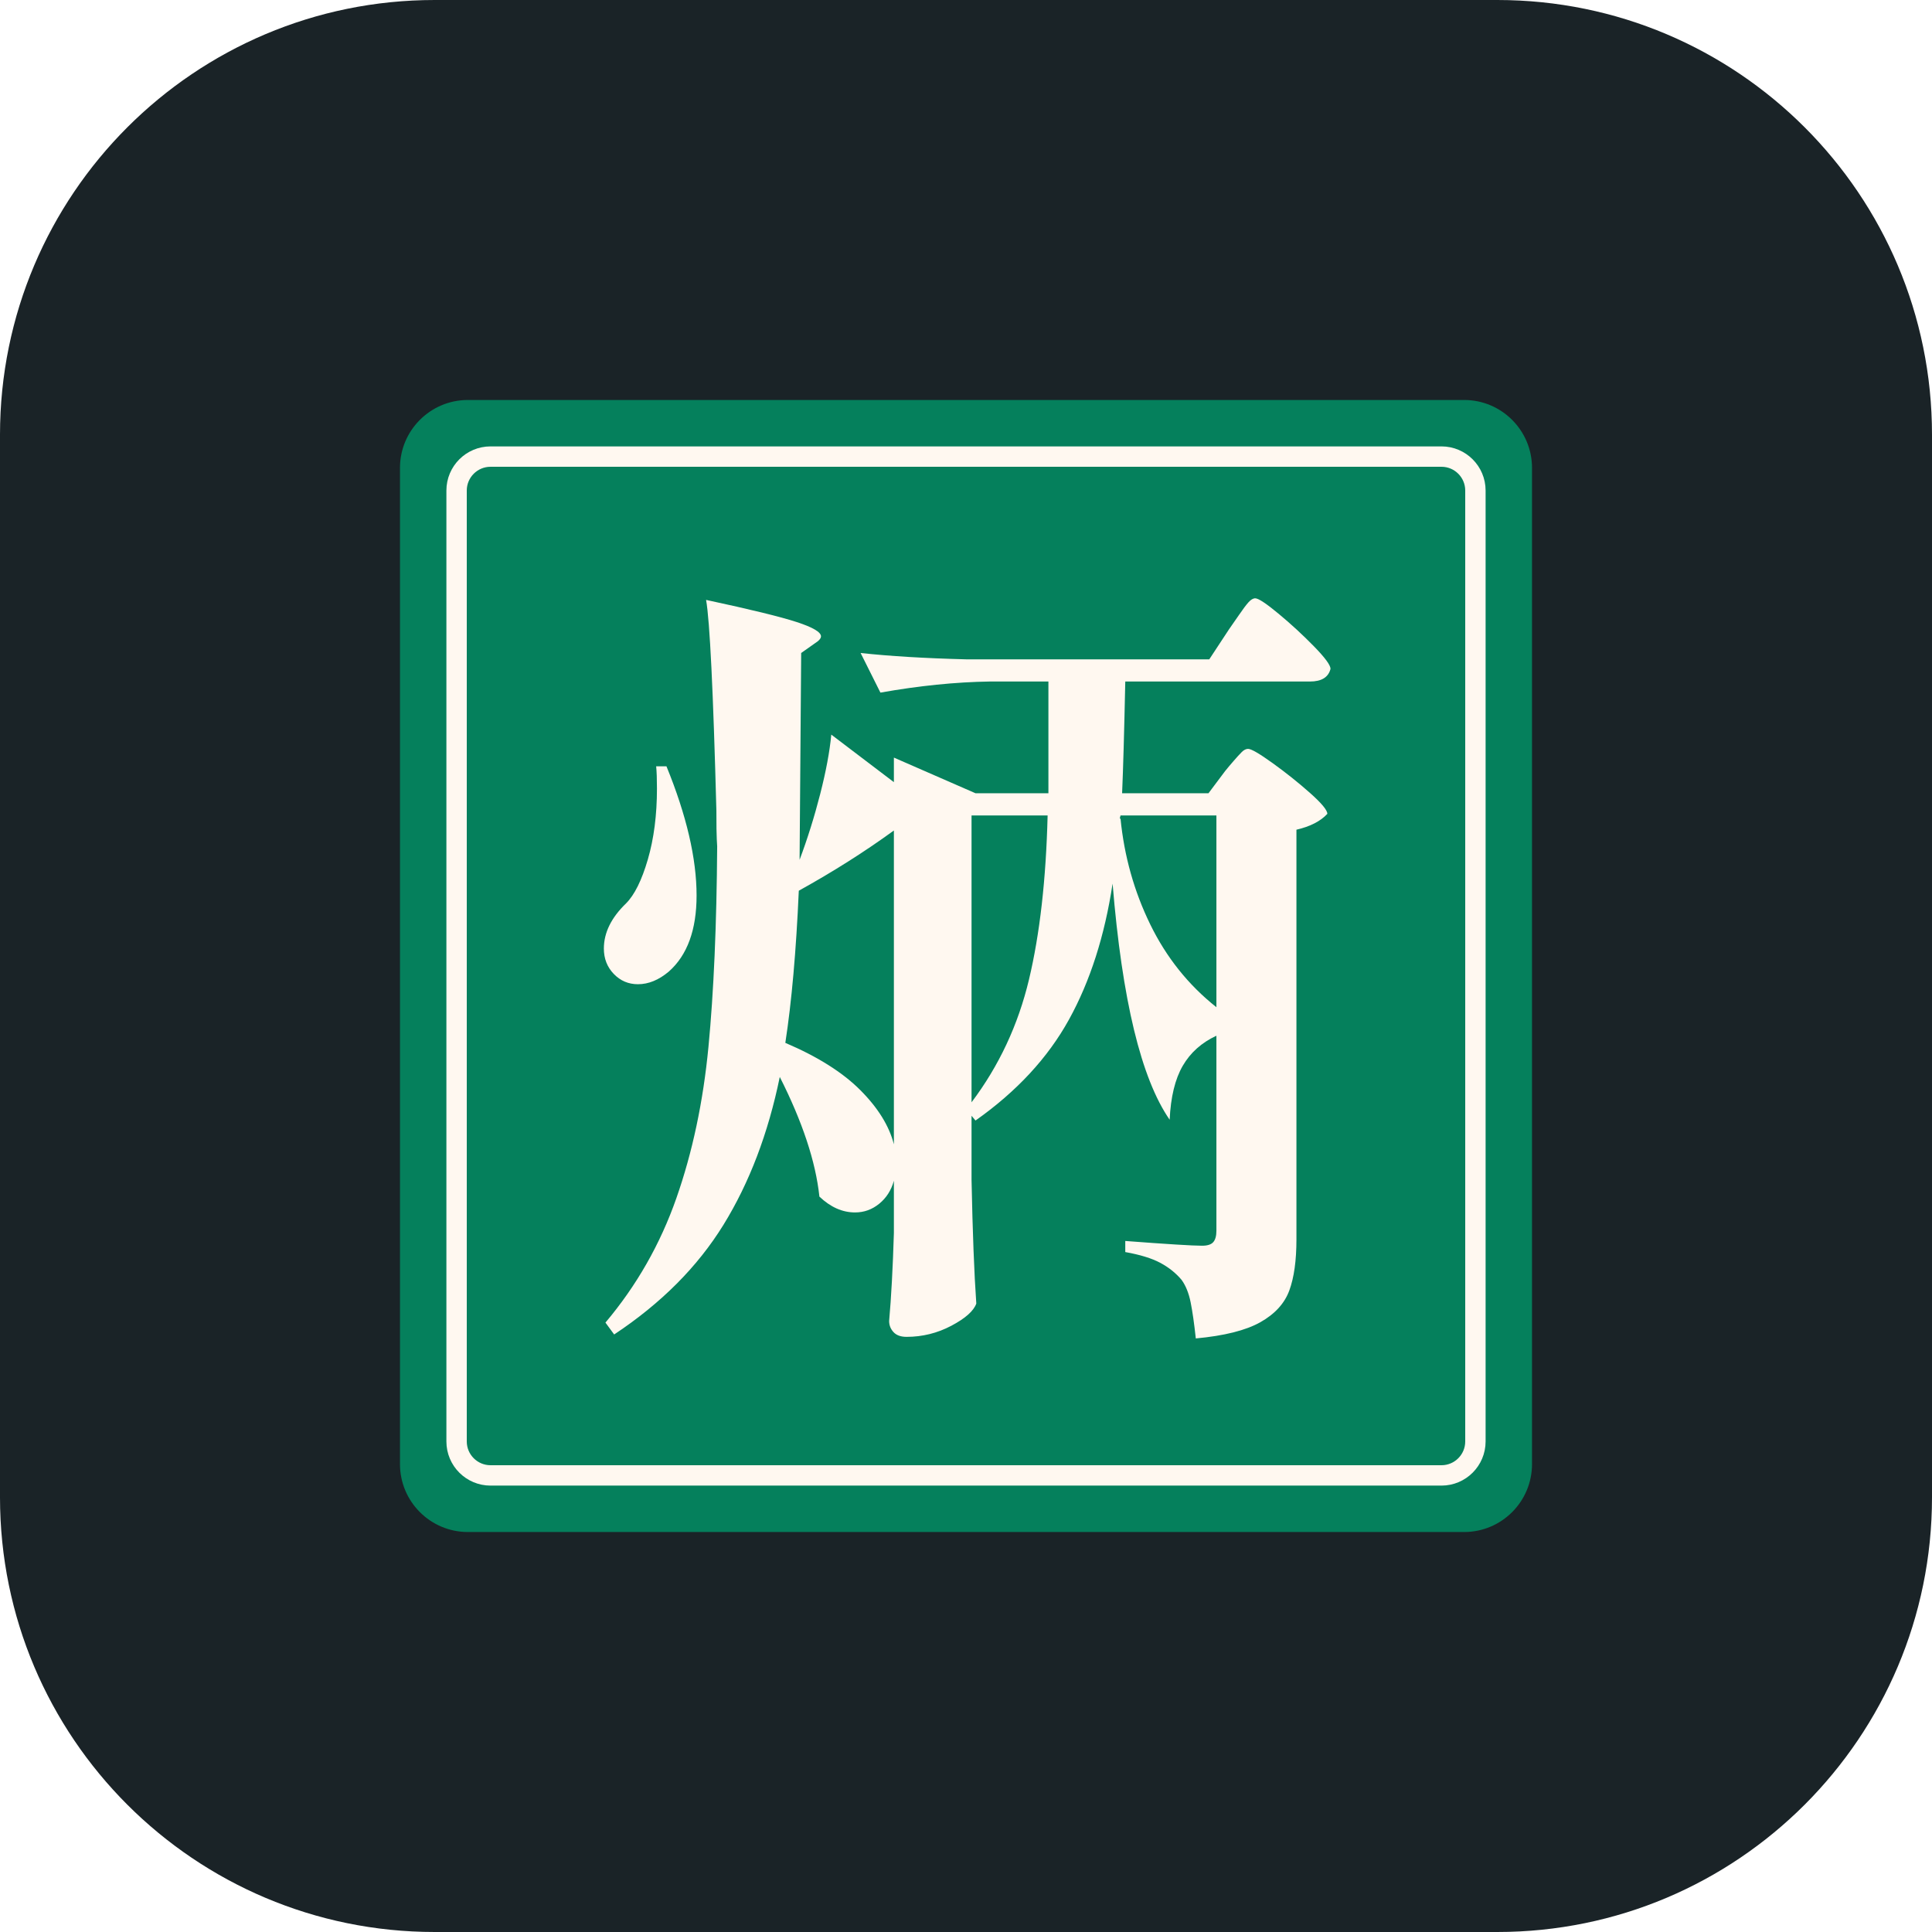
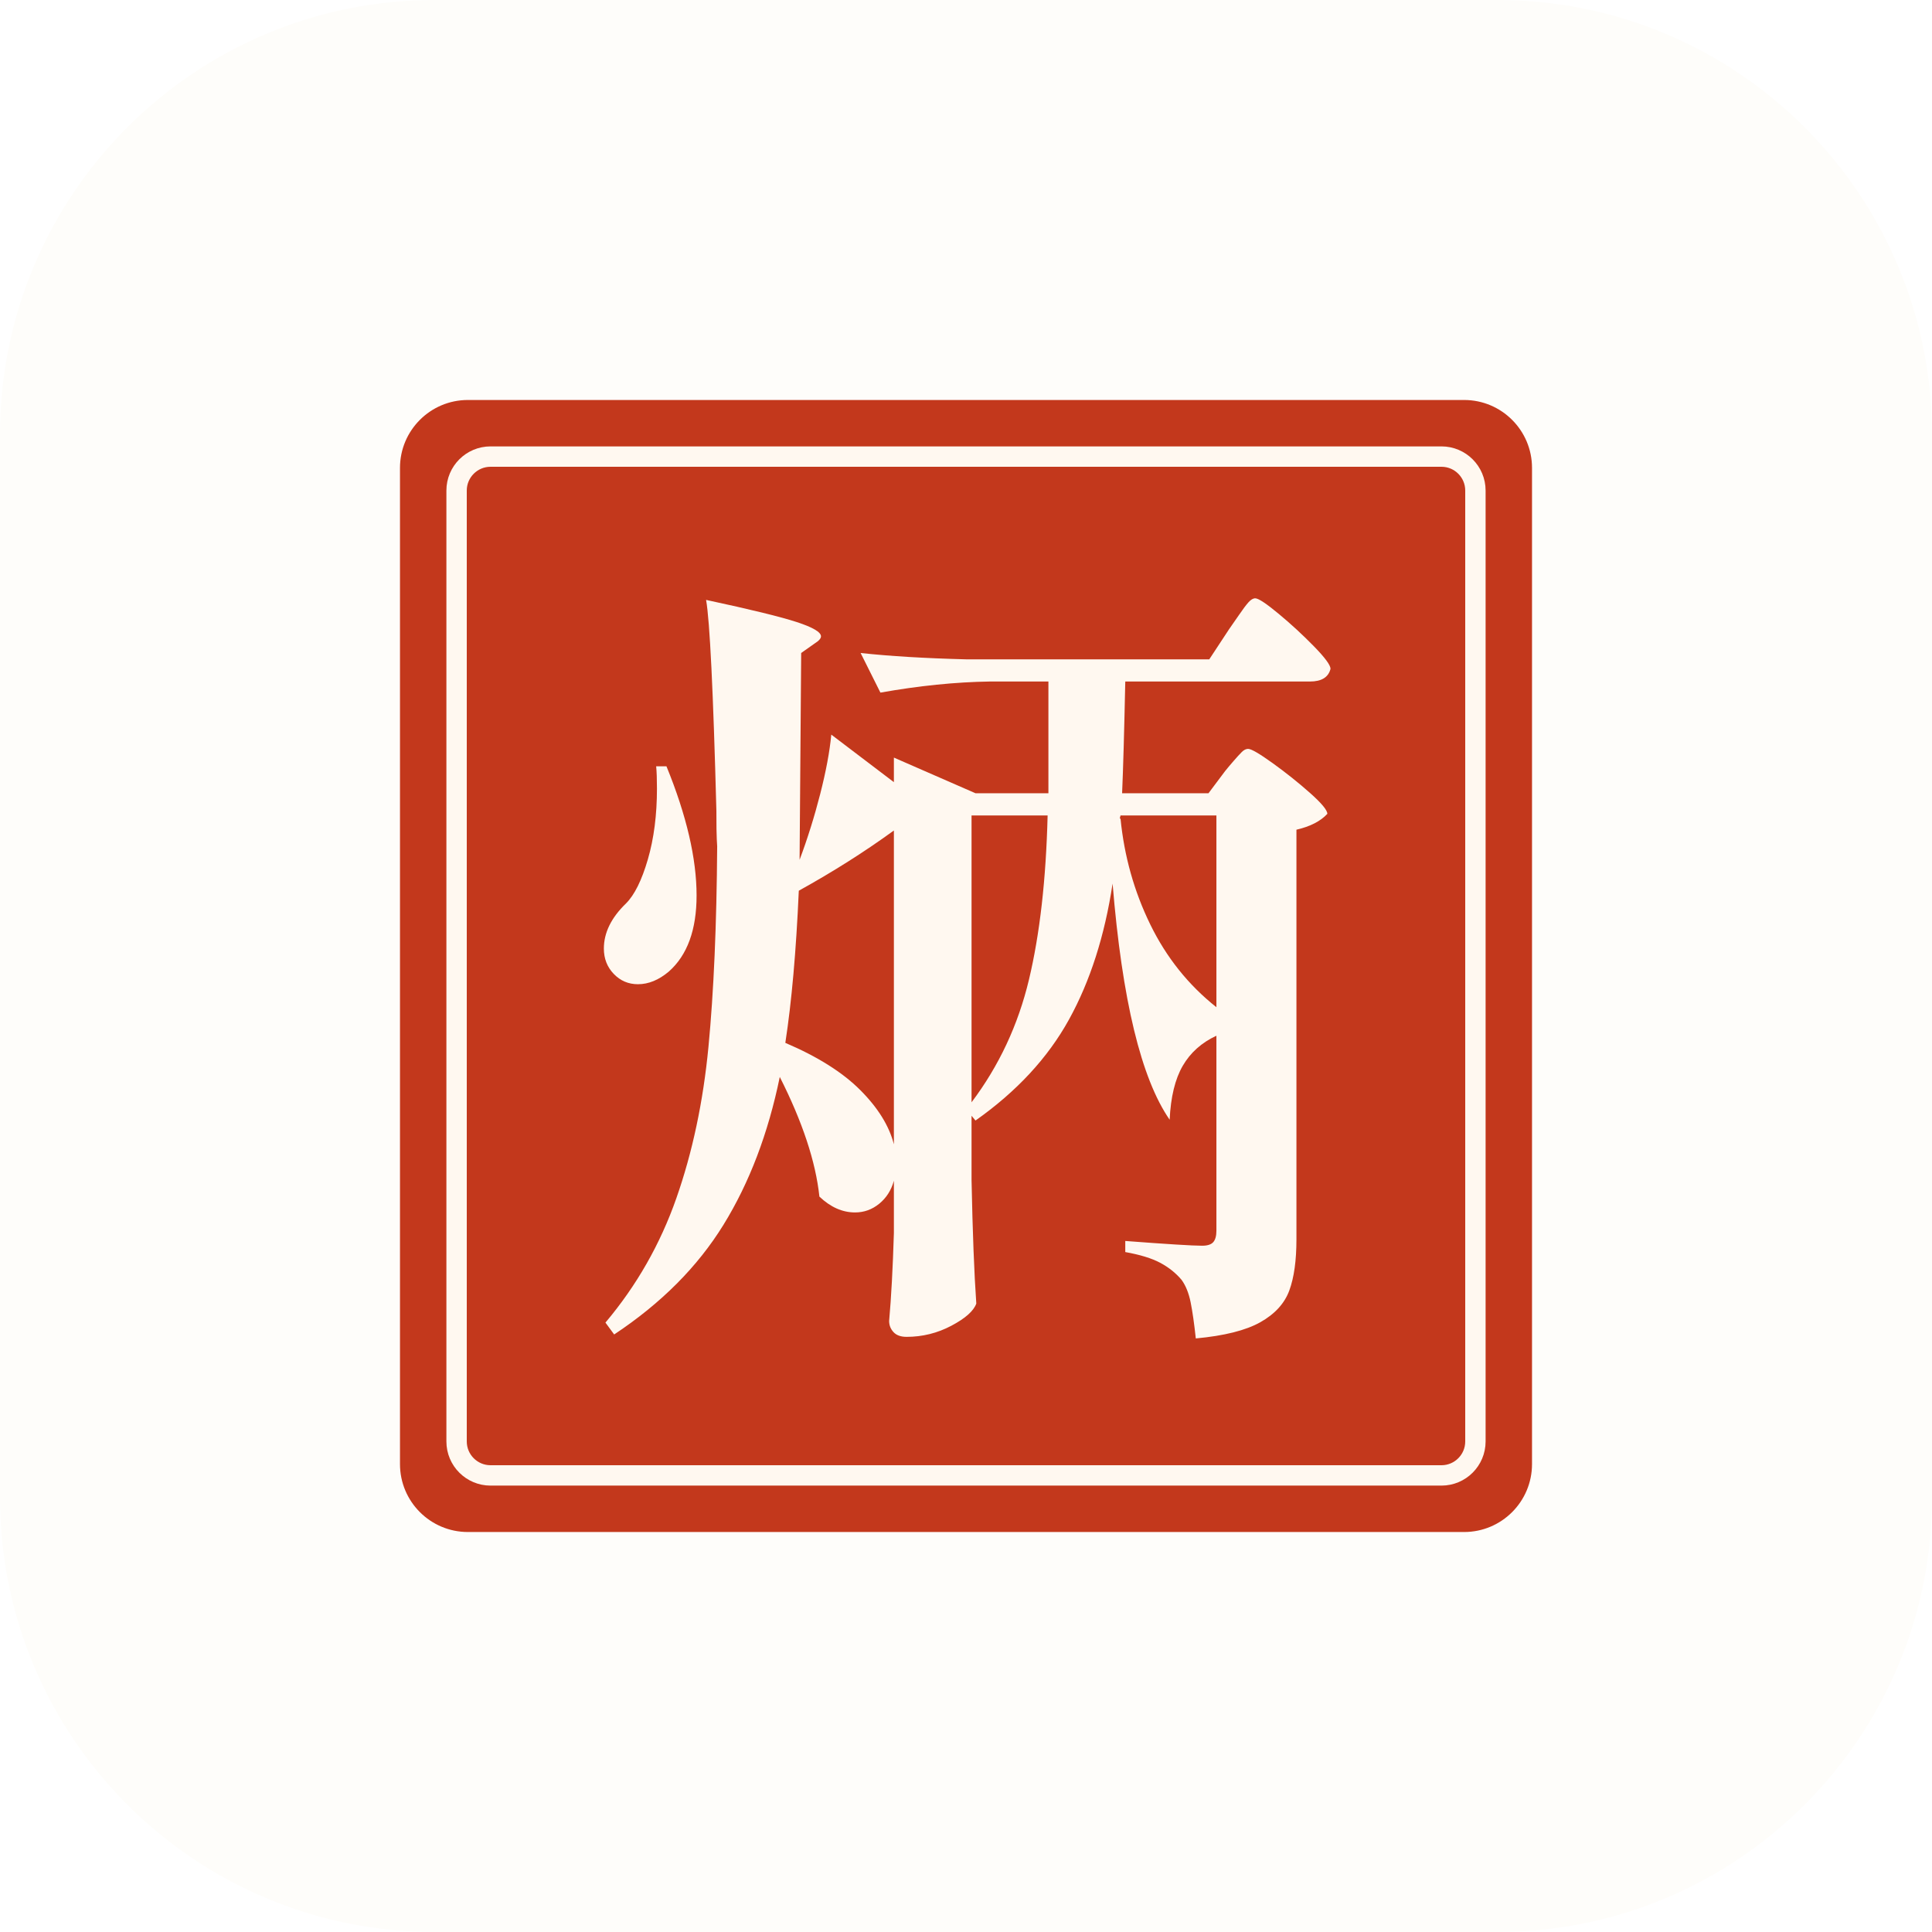
<svg xmlns="http://www.w3.org/2000/svg" viewBox="0 0 1024 1024" width="1024" height="1024">
-   <path d="M230.40,0.00H793.60A230.40,230.40 0 0 1 1024.00,230.40V793.60A230.40,230.40 0 0 1 793.60,1024.00H230.40A230.40,230.40 0 0 1 0.00,793.60V230.40A230.40,230.40 0 0 1 230.40,0.00Z" fill="#1A2327" />
-   <path d="M248.00,212.00H776.00A36.00,36.00 0 0 1 812.00,248.00V776.00A36.00,36.00 0 0 1 776.00,812.00H248.00A36.00,36.00 0 0 1 212.00,776.00V248.00A36.00,36.00 0 0 1 248.00,212.00Z" fill="#05805C" />
+   <path d="M230.40,0.00H793.60A230.40,230.40 0 0 1 1024.00,230.40V793.60A230.40,230.40 0 0 1 793.60,1024.00H230.40A230.40,230.40 0 0 1 0.00,793.60V230.40A230.40,230.40 0 0 1 230.40,0.00Z" fill="#FEFDFA" />
+   <path d="M248.00,212.00H776.00A36.00,36.00 0 0 1 812.00,248.00V776.00A36.00,36.00 0 0 1 776.00,812.00H248.00A36.00,36.00 0 0 1 212.00,776.00V248.00A36.00,36.00 0 0 1 248.00,212.00Z" fill="#C3381C" />
  <path d="M260.00,242.00H764.00A18.00,18.00 0 0 1 782.00,260.00V764.00A18.00,18.00 0 0 1 764.00,782.00H260.00A18.00,18.00 0 0 1 242.00,764.00V260.00A18.00,18.00 0 0 1 260.00,242.00Z" fill="none" stroke="#FFF8F0" stroke-width="10.80" />
  <path transform="translate(302.00,671.60) scale(0.42)" d="M956 -572Q943 -558 917 -552V-35Q917 5 908.0 29.5Q899 54 871.5 69.5Q844 85 790 90Q787 62 783.5 44.5Q780 27 772 16Q761 3 745.0 -5.5Q729 -14 701 -19V-33Q780 -27 798 -27Q808 -27 812.0 -31.5Q816 -36 816 -46V-292Q788 -279 773.5 -254.0Q759 -229 757 -186Q703 -264 685 -484Q670 -385 630.0 -312.5Q590 -240 512 -185L507 -191V-110Q509 -11 513 46Q508 60 481.5 74.0Q455 88 425 88Q414 88 408.5 82.0Q403 76 403 68Q407 23 409 -43V-109Q404 -91 390.5 -80.0Q377 -69 360 -69Q336 -69 315 -89Q308 -155 265 -240Q243 -133 194.0 -53.5Q145 26 56 85L45 70Q104 0 134.5 -87.0Q165 -174 175.0 -278.0Q185 -382 186 -531Q186 -532 185.5 -540.0Q185 -548 185 -576Q179 -803 172 -842Q256 -824 286.5 -814.0Q317 -804 317 -796Q317 -792 309 -787L292 -775L290 -514Q305 -554 316.0 -597.0Q327 -640 330 -672L409 -612V-643L512 -598H604V-739H530Q465 -738 392 -725L367 -775Q422 -769 500 -767H807L832 -805Q837 -812 844.5 -823.0Q852 -834 856.5 -839.0Q861 -844 865 -844Q871 -844 894.5 -824.5Q918 -805 939.0 -783.5Q960 -762 960 -755Q956 -739 934 -739H701Q699 -644 697 -598H806L827 -626Q831 -631 837.5 -638.5Q844 -646 848.0 -650.0Q852 -654 856 -654Q862 -654 887.0 -636.0Q912 -618 934.0 -598.5Q956 -579 956 -572ZM43 -402Q43 -432 71 -459Q87 -475 98.5 -514.5Q110 -554 110 -604Q110 -622 109 -632H122Q160 -539 160 -469Q160 -404 125 -373Q106 -357 86 -357Q68 -357 55.5 -370.0Q43 -383 43 -402ZM507 -208Q559 -277 579.5 -363.0Q600 -449 603 -570H507ZM816 -570H695L694 -566H695Q702 -495 732.5 -432.5Q763 -370 816 -328ZM409 -551Q354 -511 289 -475Q284 -361 272 -283Q333 -257 366.5 -223.5Q400 -190 409 -155Z" fill="#FFF8F0" />
</svg>
